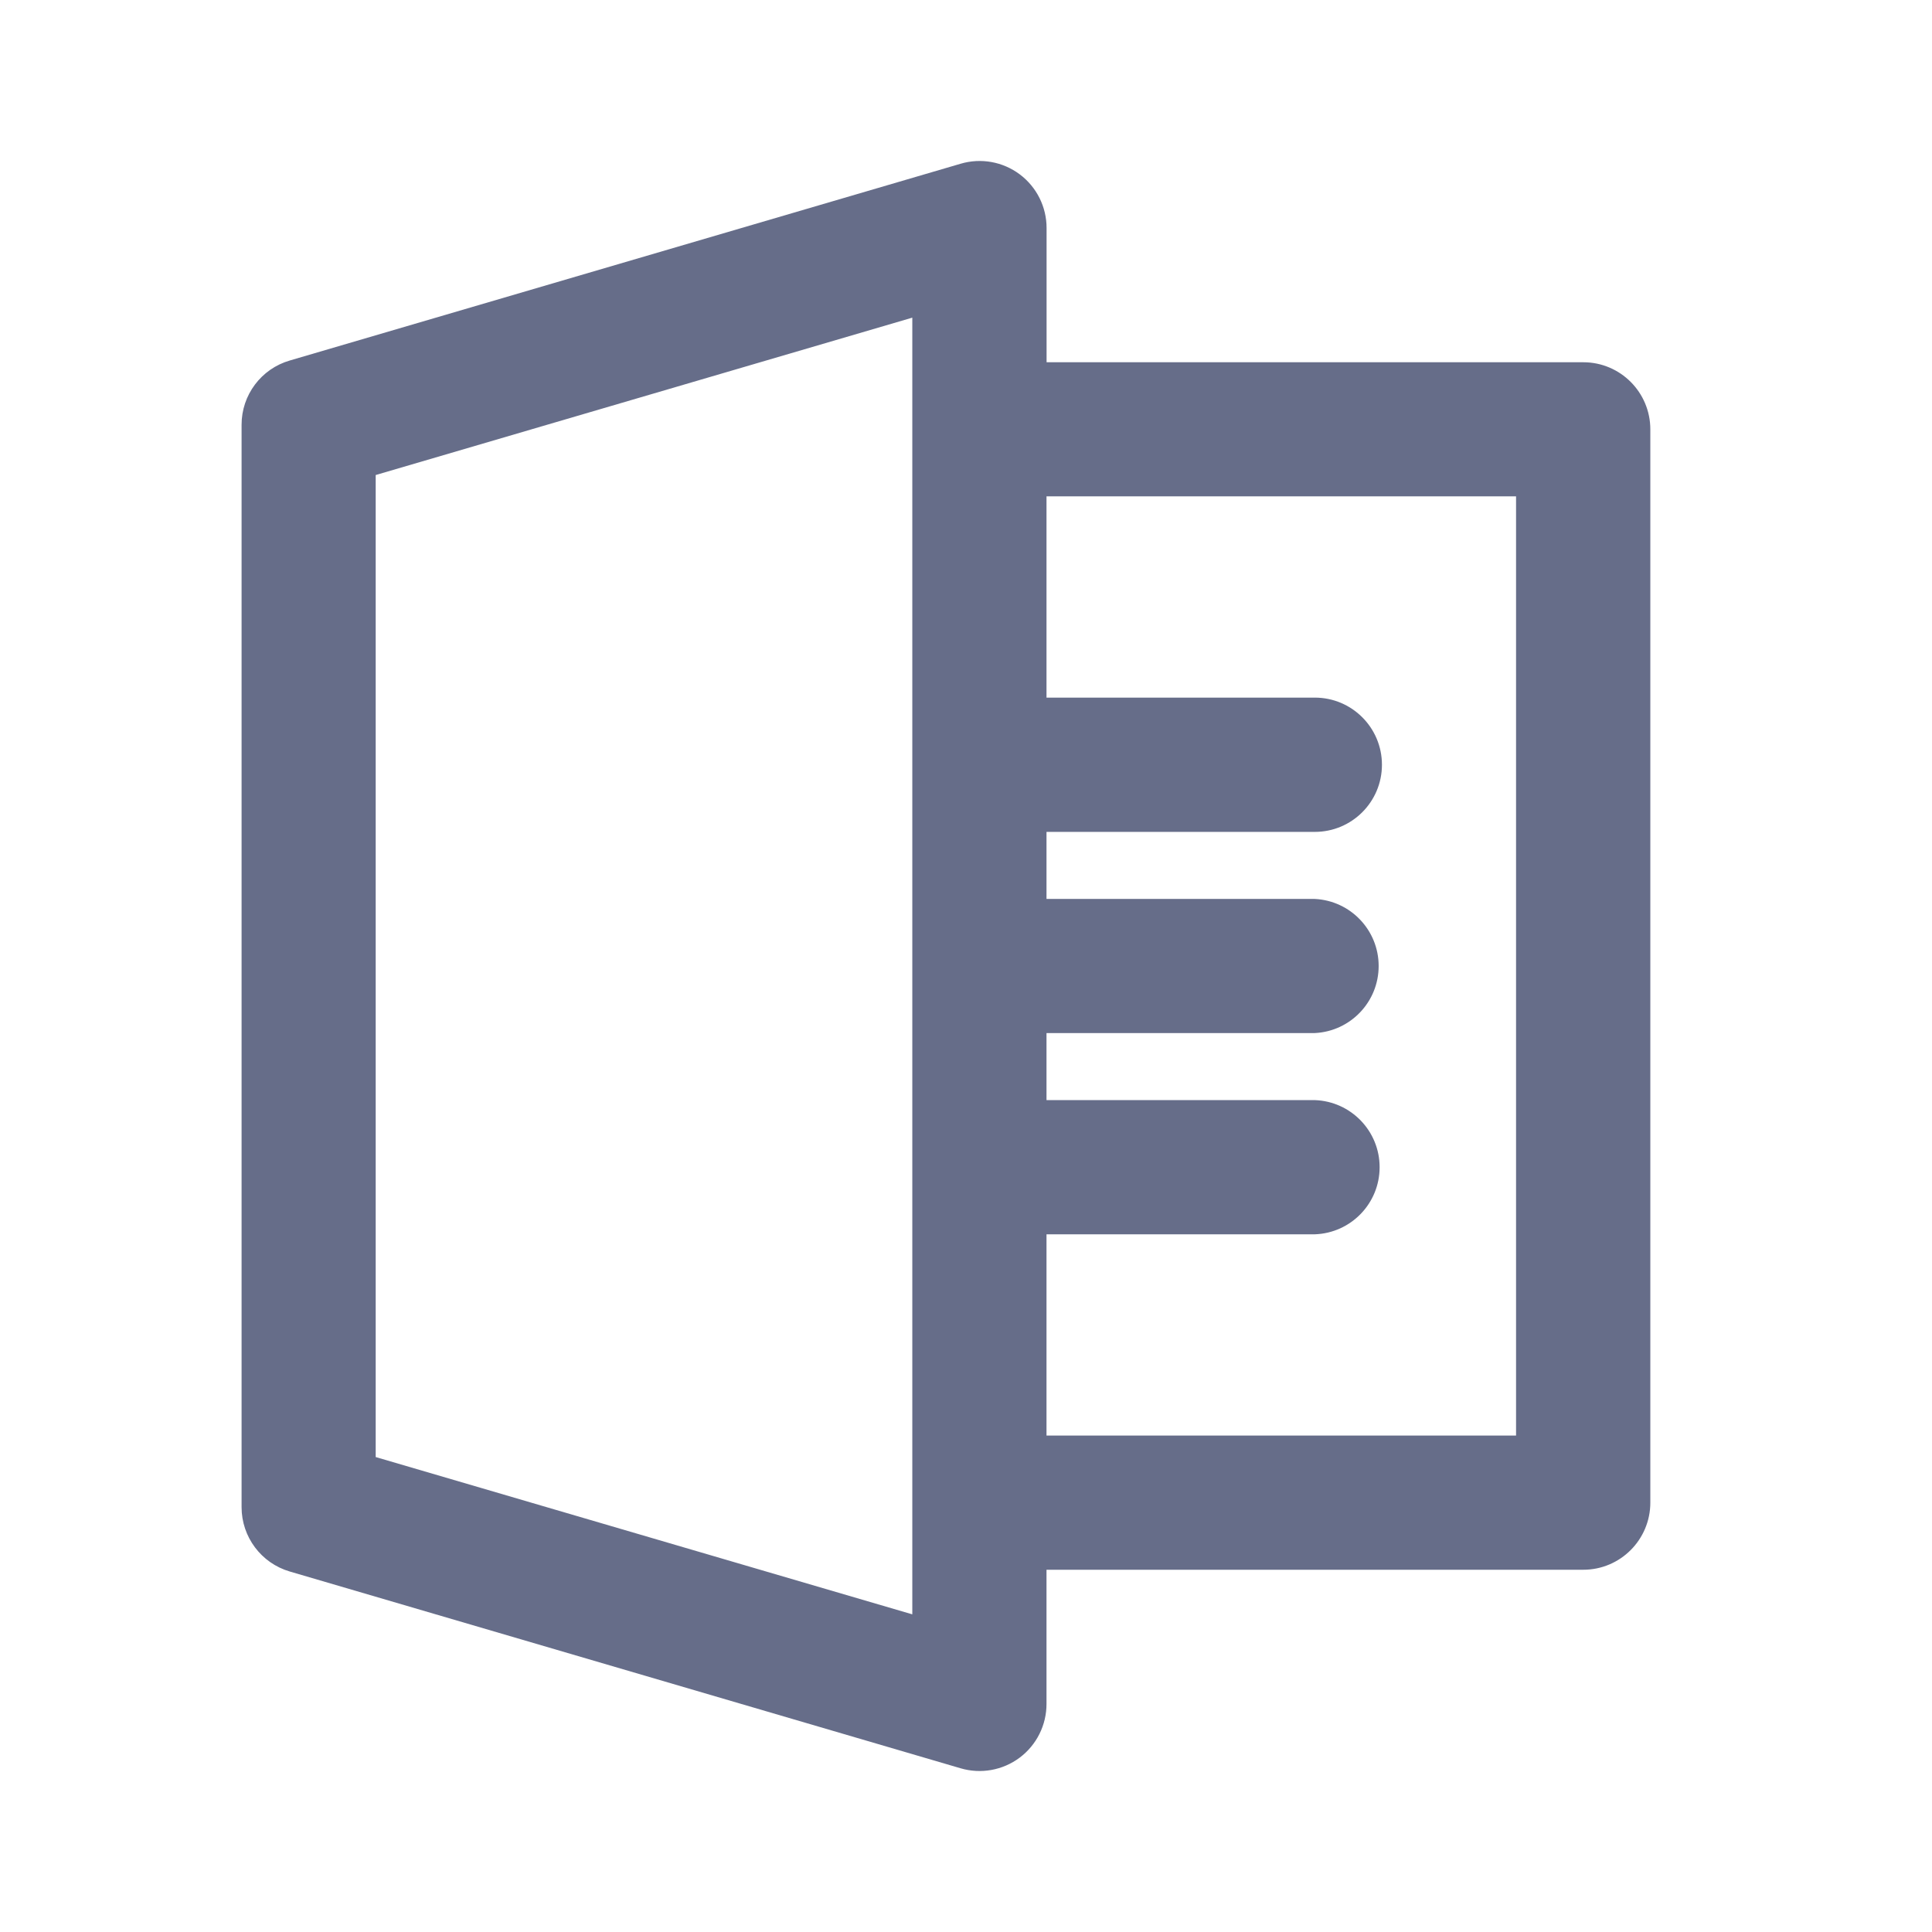
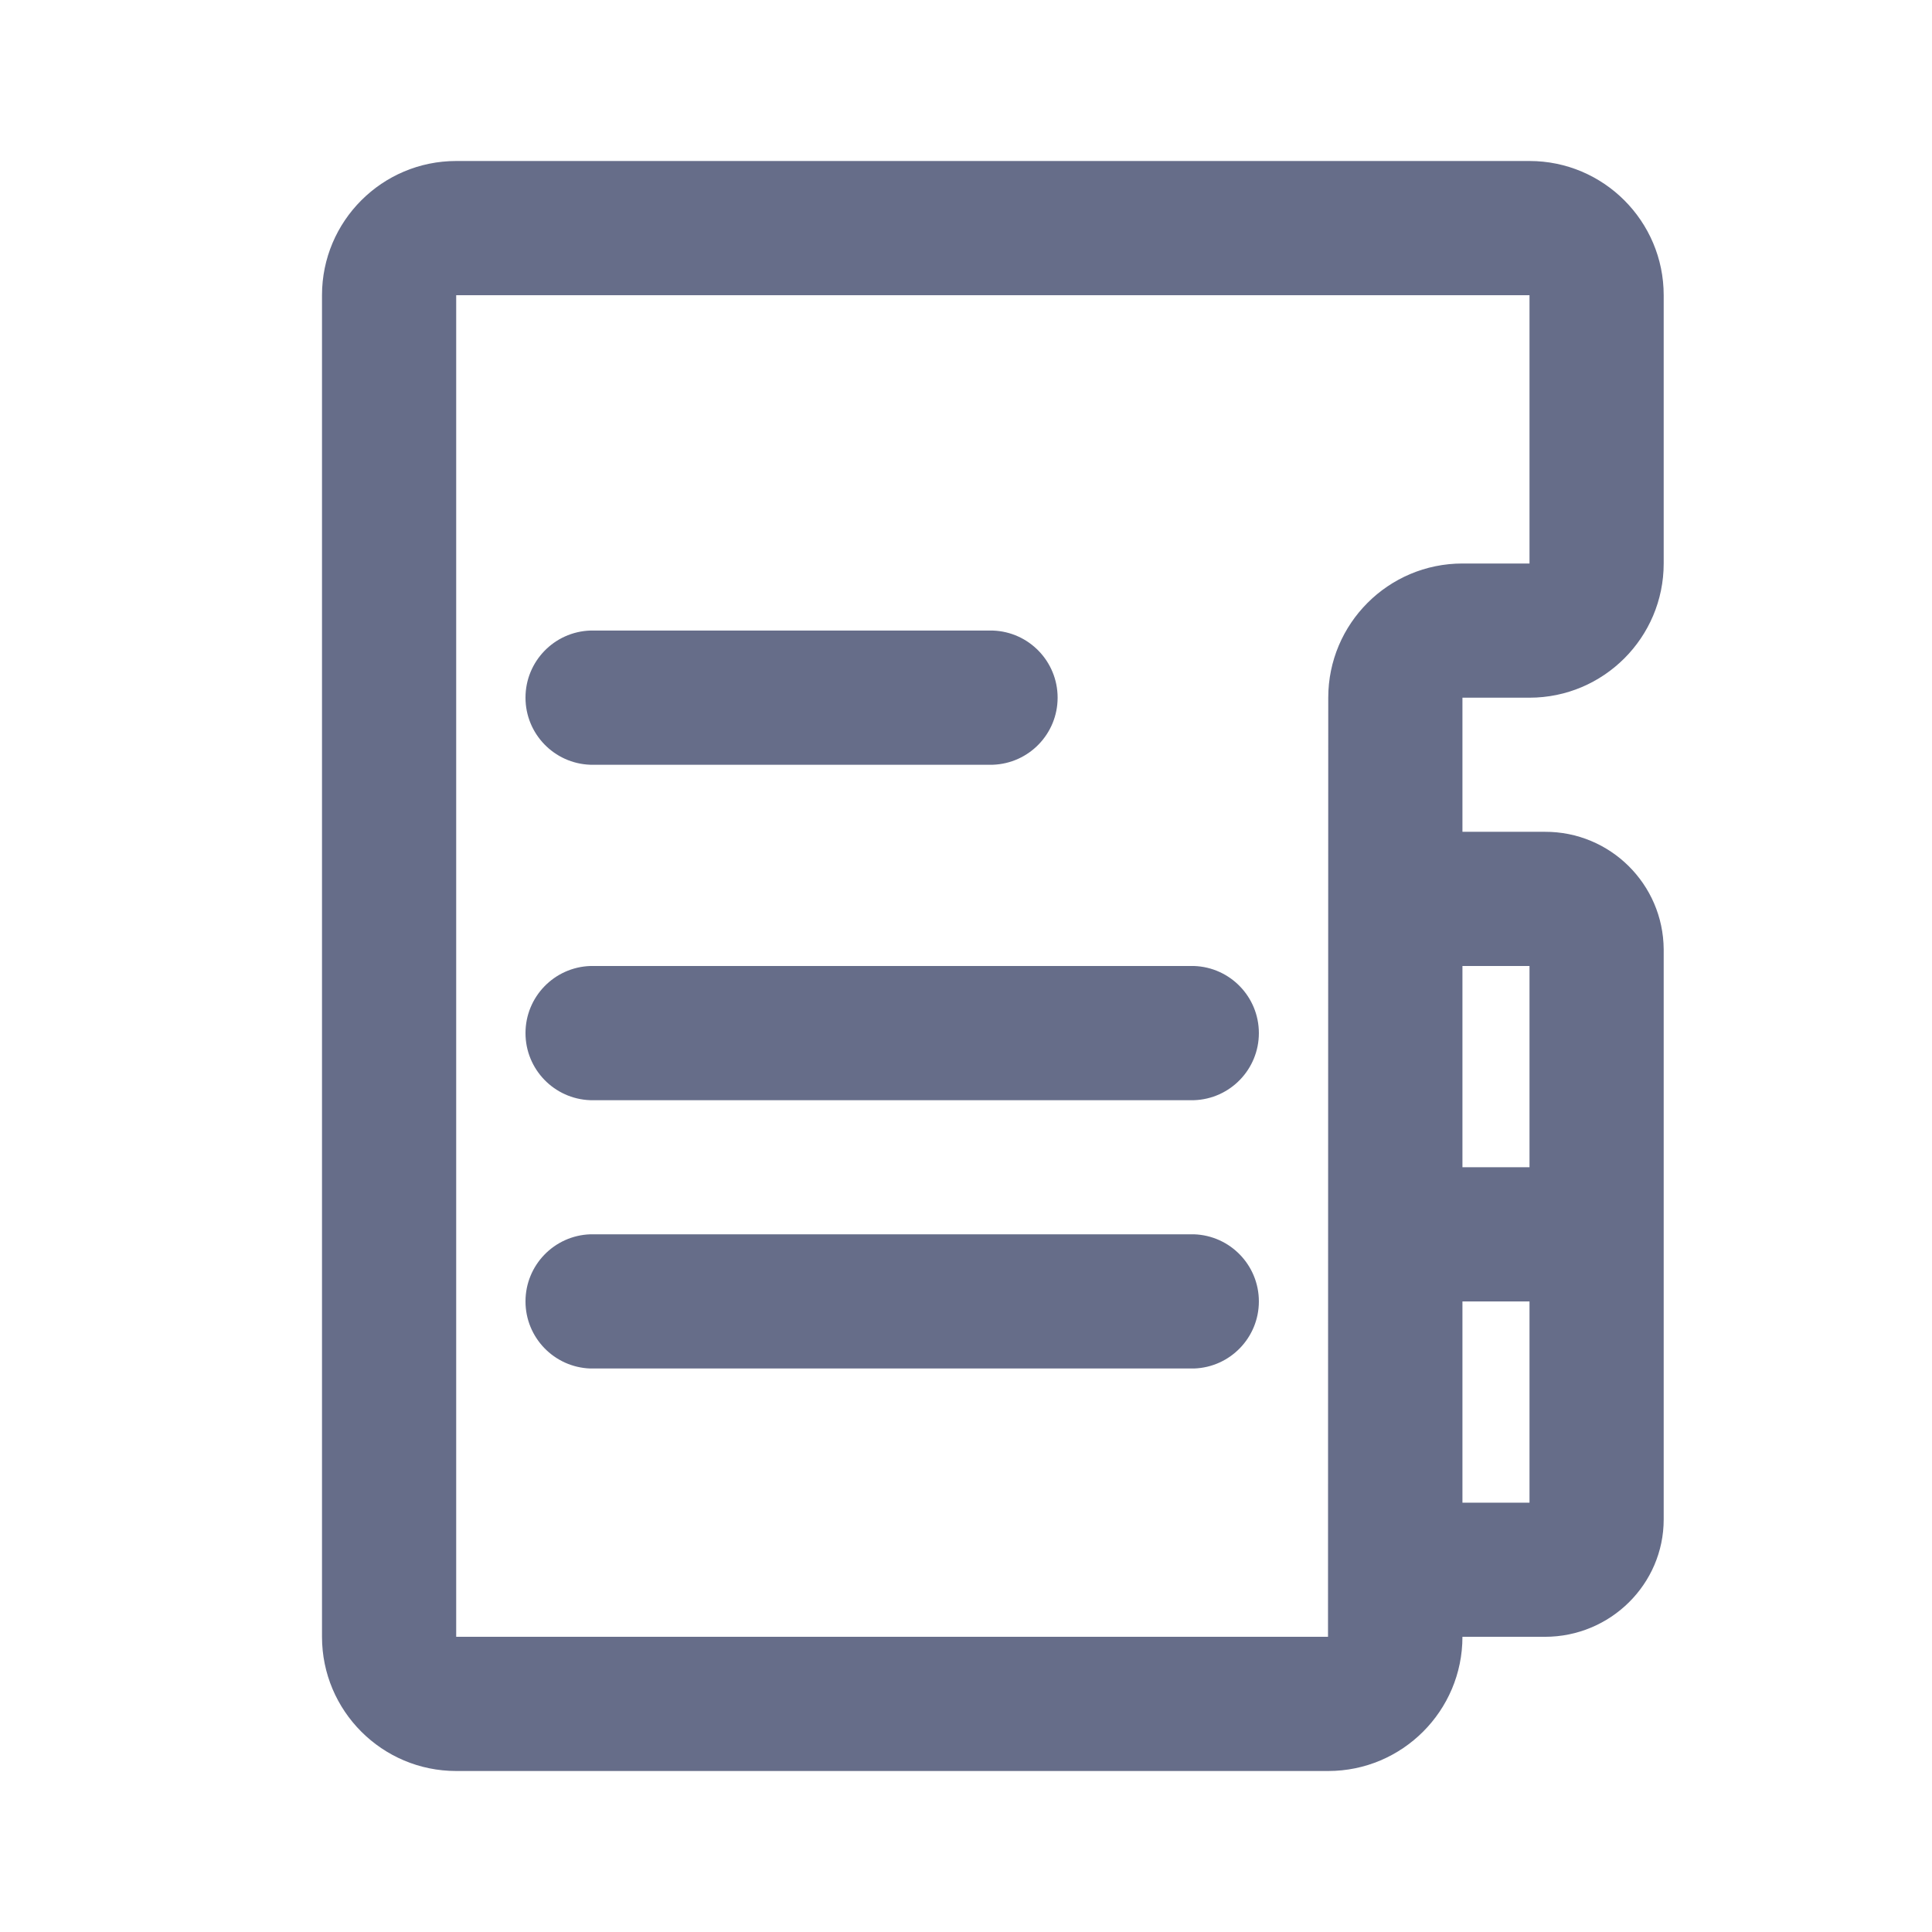
<svg xmlns="http://www.w3.org/2000/svg" fill="none" viewBox="0 0 24 24">
-   <path fill="#666D89" fill-rule="evenodd" d="M19.667 19.5H13v1.666a.832.832 0 0 1-1.068.8L3.6 19.522a.833.833 0 0 1-.599-.8V5.278a.83.83 0 0 1 .6-.8l8.332-2.444a.832.832 0 0 1 1.068.8V4.5h6.667c.46 0 .833.373.833.834v13.332c0 .46-.373.834-.833.834ZM11.333 3.946 4.667 5.901V18.1l6.666 1.954V3.946Zm7.5 2.22H13v2.5h3.333a.834.834 0 0 1 0 1.668H13v.833h3.333a.834.834 0 0 1 0 1.666H13v.833h3.333a.834.834 0 0 1 0 1.667H13v2.5h5.833V6.167Z" clip-rule="evenodd" />
+   <path fill="#666D89" fill-rule="evenodd" d="M19.192 20.333h-1.025c0 .92-.748 1.667-1.667 1.667H5.667C4.747 22 4 21.253 4 20.333V3.667C4 2.747 4.747 2 5.667 2H19c.92 0 1.667.748 1.667 1.667V7c0 .92-.748 1.667-1.667 1.667h-.833v1.666h1.025a1.47 1.47 0 0 1 1.475 1.459v7.083c0 .804-.662 1.458-1.475 1.458ZM19 7V3.667H5.667v16.666h10.83L16.5 8.667c0-.92.747-1.667 1.667-1.667H19Zm0 5h-.833v2.5H19V12Zm0 4.167h-.833v2.5H19v-2.5ZM14.833 17h-7.5a.834.834 0 0 1 0-1.667h7.5a.834.834 0 0 1 0 1.667Zm0-3.333h-7.5a.834.834 0 0 1 0-1.667h7.5a.834.834 0 0 1 0 1.667Zm-2.5-4.167h-5a.834.834 0 0 1 0-1.667h5a.834.834 0 0 1 0 1.667Z" clip-rule="evenodd" />
</svg>
